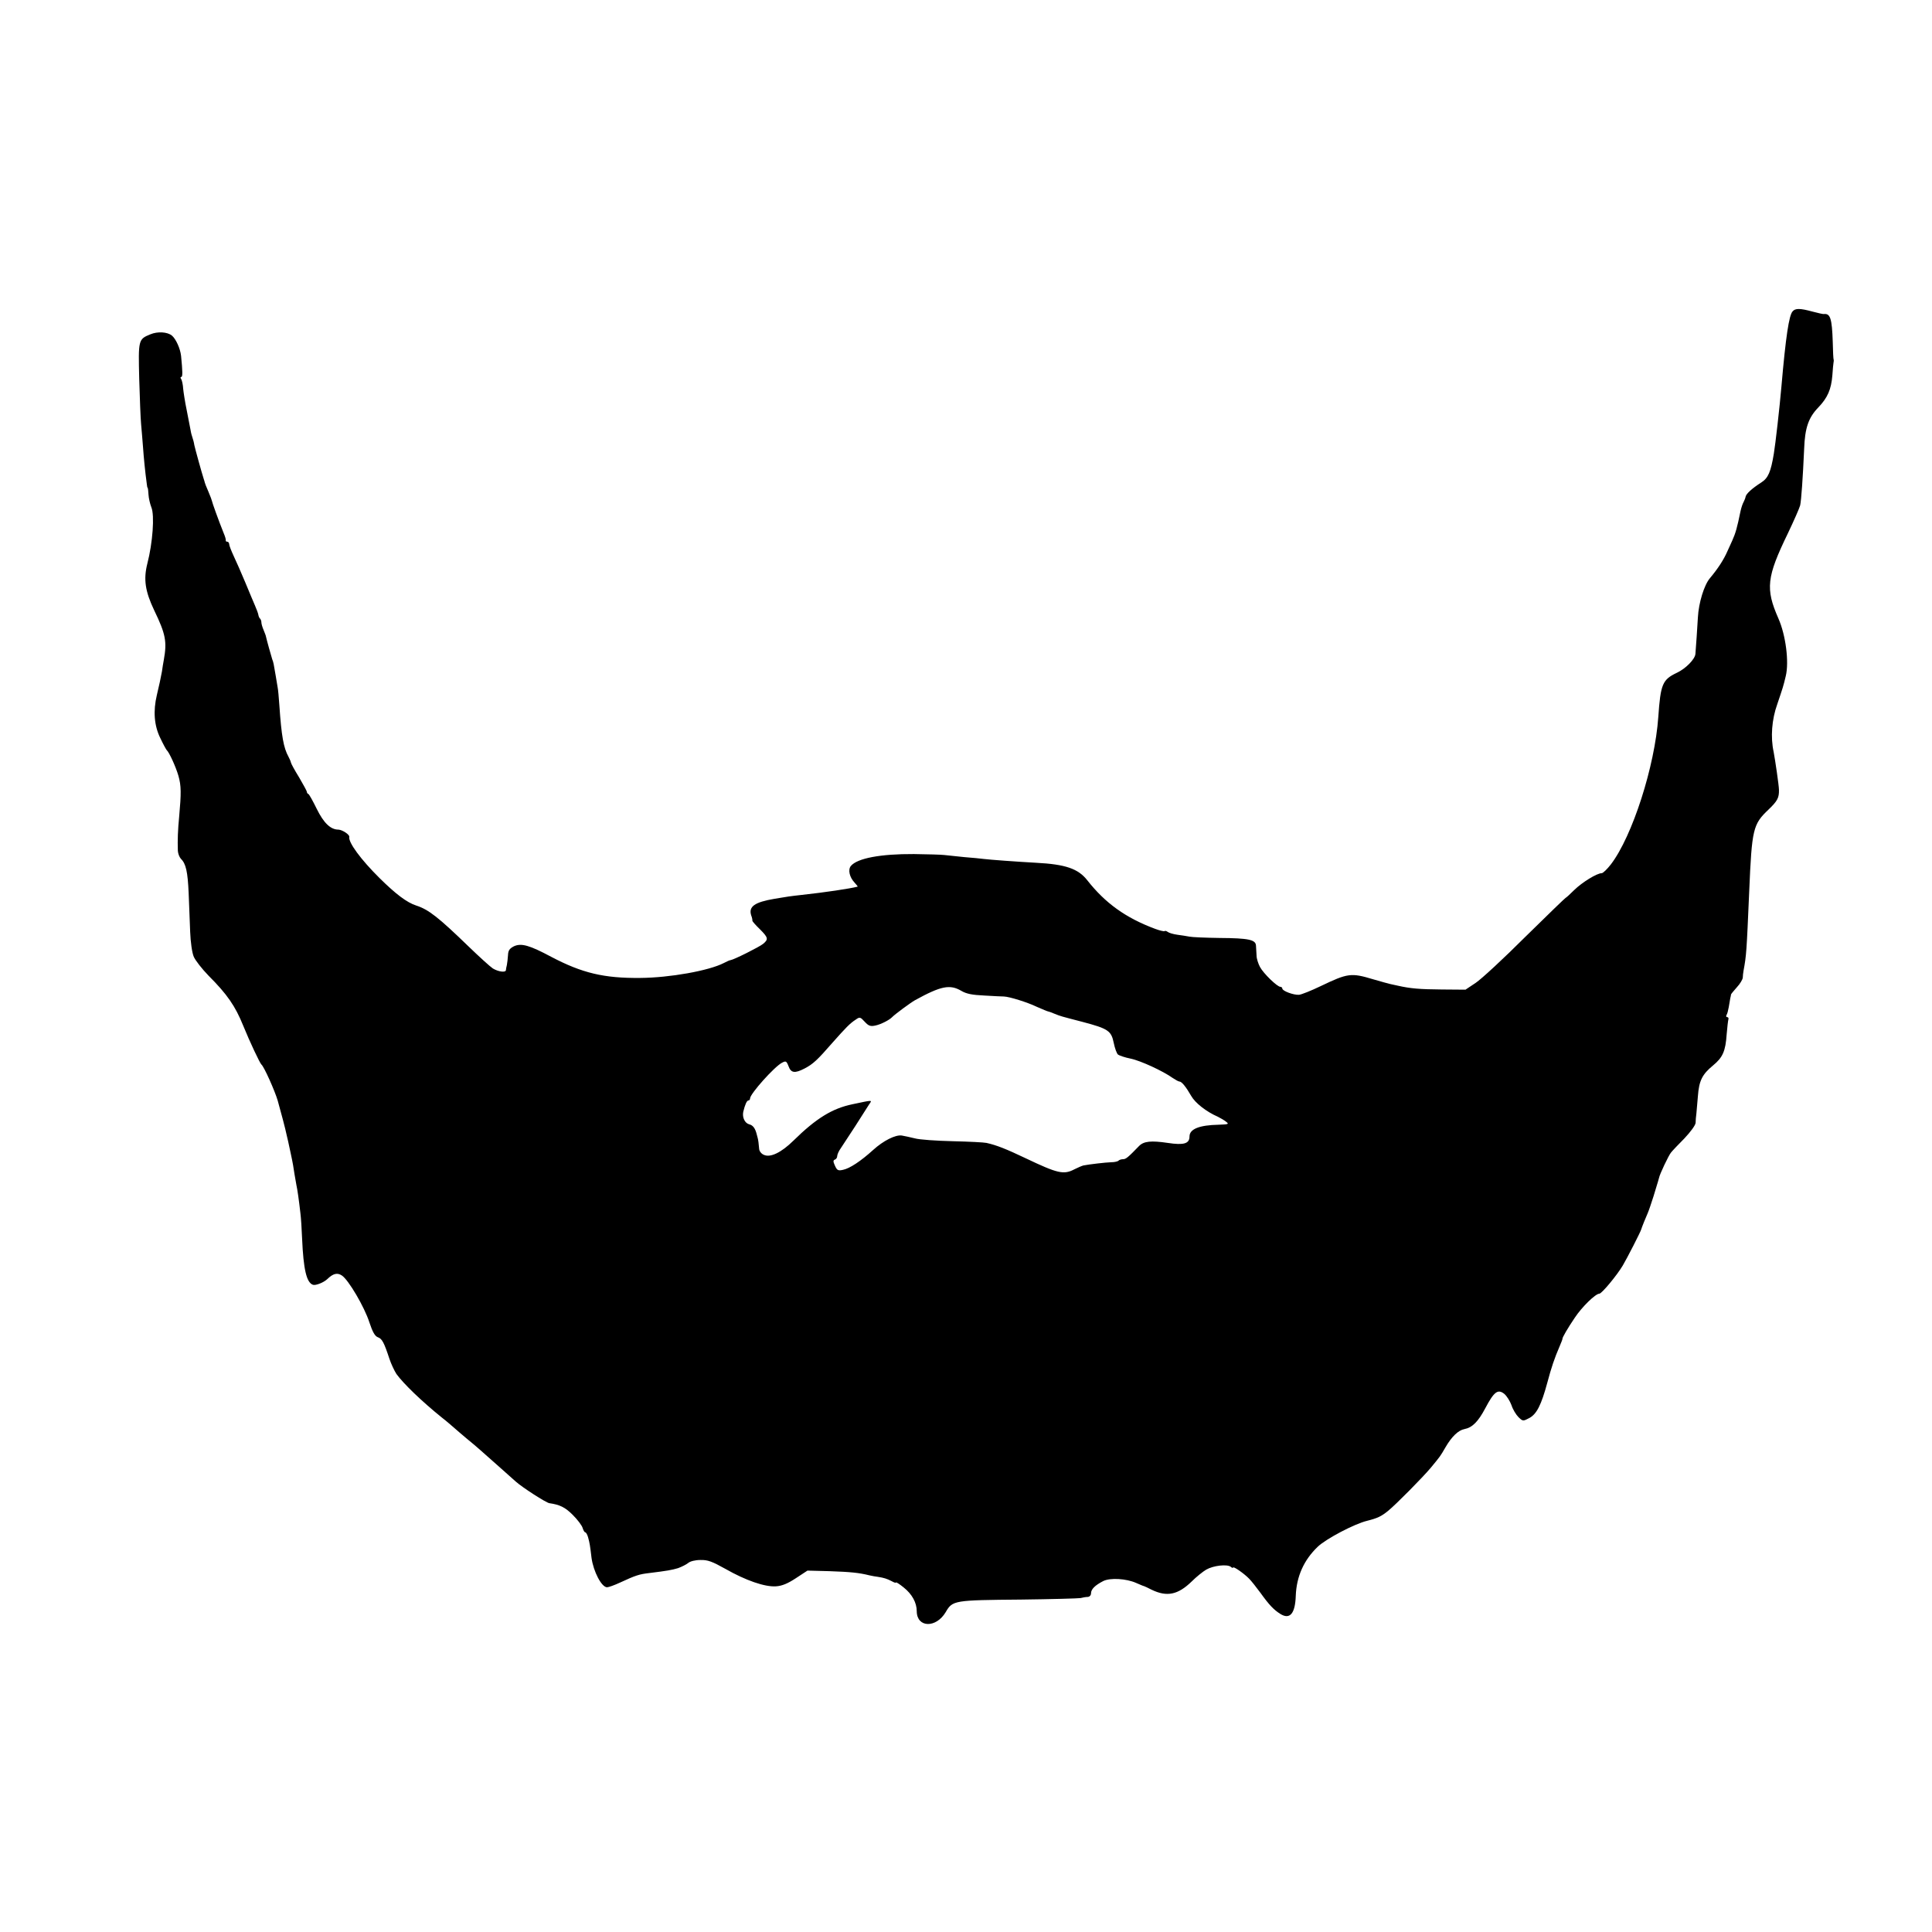
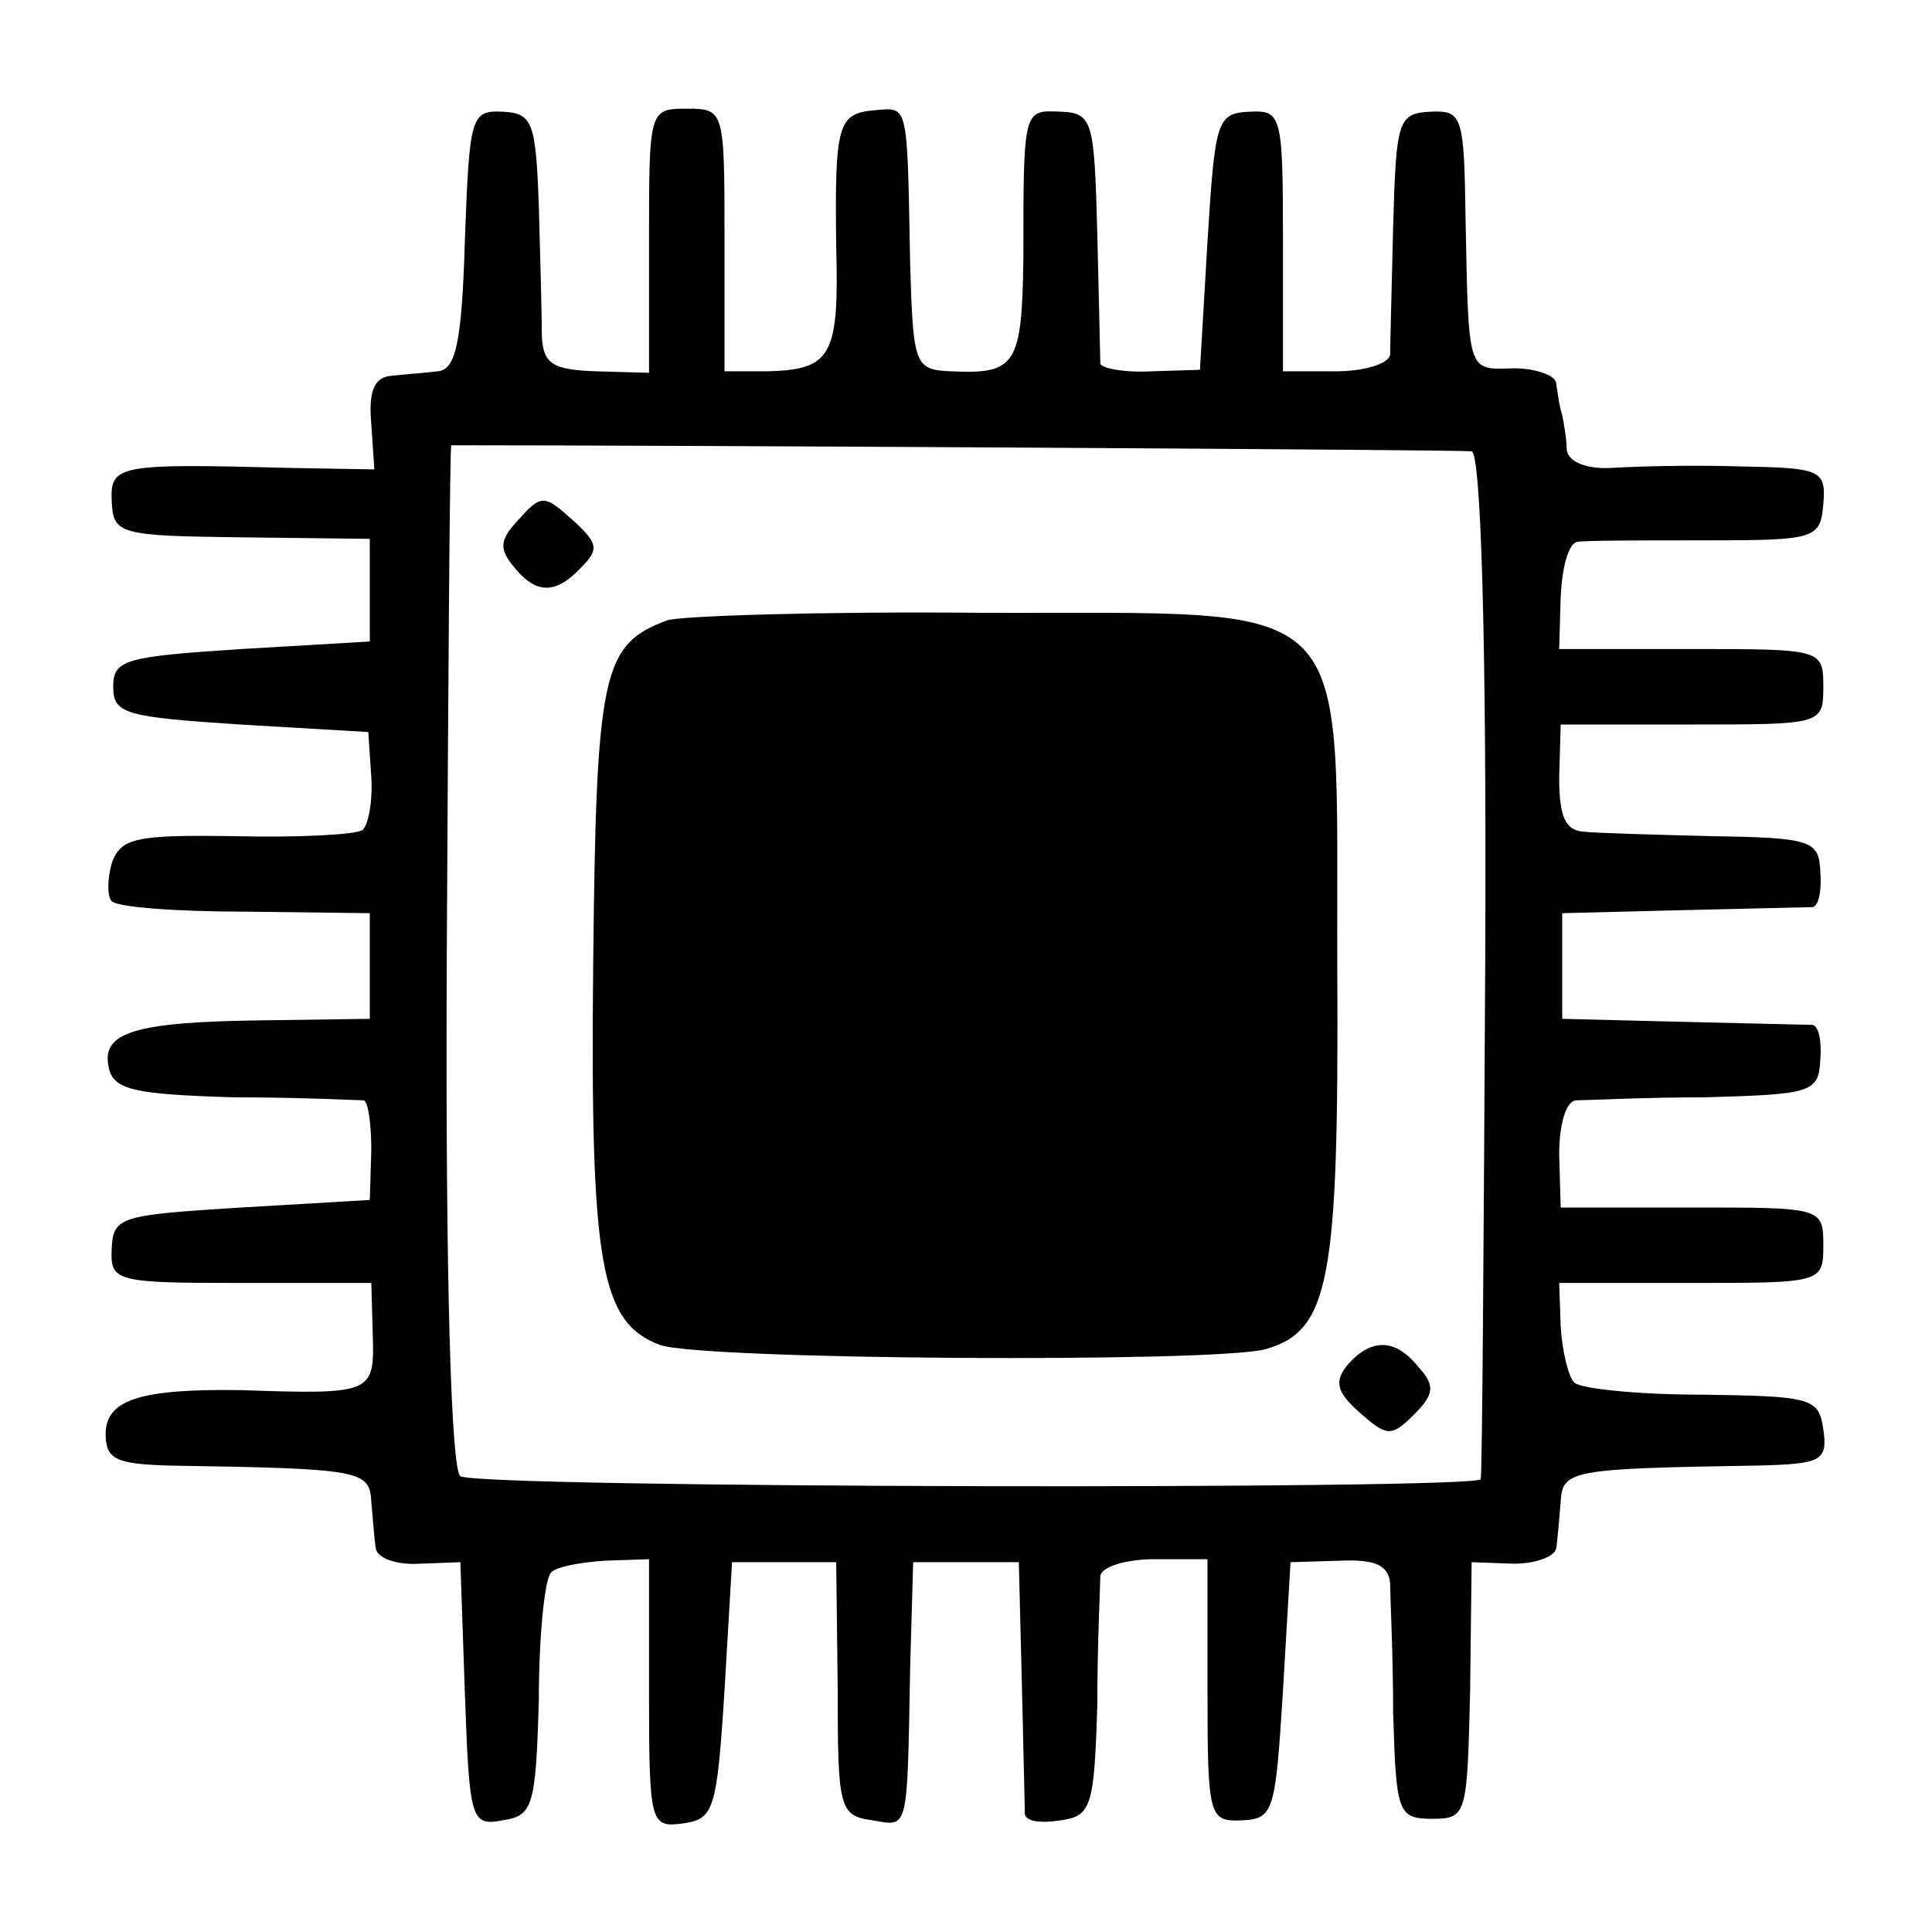
- <svg xmlns="http://www.w3.org/2000/svg" version="1.0" width="1020pt" height="1020pt" viewBox="0 0 1020 1020" preserveAspectRatio="xMidYMid meet">
-   <g transform="translate(0,1020) scale(0.1,-0.1)" fill="#000000" stroke="none">
-     <path d="M9464 8556 c-19 -21 -36 -132 -59 -397 -9 -106 -32 -307 -40 -354 -16 -97 -30 -129 -66 -152 -50 -32 -80 -60 -83 -75 -1 -7 -6 -19 -10 -27 -5 -8 -13 -31 -17 -50 -18 -88 -26 -116 -44 -156 -8 -17 -19 -41 -25 -55 -20 -46 -51 -93 -92 -142 -31 -36 -60 -131 -64 -208 -4 -67 -9 -143 -13 -192 -2 -28 -51 -78 -98 -100 -76 -36 -86 -60 -98 -233 -18 -260 -137 -630 -250 -778 -20 -26 -42 -47 -49 -47 -25 0 -103 -48 -145 -89 -23 -23 -43 -41 -45 -41 -2 0 -98 -93 -213 -206 -114 -114 -232 -223 -262 -243 l-54 -36 -126 1 c-116 1 -164 5 -231 20 -14 3 -32 7 -41 9 -9 2 -49 13 -90 25 -116 35 -134 32 -276 -36 -50 -24 -102 -45 -115 -46 -28 -2 -88 20 -88 33 0 5 -5 9 -10 9 -17 0 -90 71 -108 105 -9 17 -18 44 -18 60 -1 17 -2 40 -3 52 -1 32 -39 40 -191 41 -74 1 -146 4 -160 7 -14 3 -43 7 -64 10 -22 3 -45 10 -51 15 -7 5 -14 7 -17 4 -3 -2 -25 3 -49 12 -156 58 -264 136 -359 257 -48 61 -115 84 -270 92 -107 6 -243 16 -275 20 -16 2 -64 7 -105 10 -41 4 -88 9 -105 11 -16 2 -88 4 -160 5 -176 1 -299 -22 -333 -63 -16 -20 -7 -59 19 -87 11 -12 18 -21 17 -22 -43 -11 -170 -30 -298 -44 -55 -6 -76 -9 -140 -20 -106 -18 -139 -41 -124 -88 5 -12 7 -25 6 -28 0 -3 17 -23 39 -44 45 -45 47 -54 18 -78 -19 -16 -155 -84 -172 -86 -4 0 -20 -7 -35 -15 -79 -41 -287 -78 -442 -79 -192 -2 -307 26 -469 111 -116 62 -159 74 -198 56 -23 -12 -30 -22 -31 -47 -1 -18 -4 -41 -6 -52 -3 -11 -5 -23 -5 -27 -2 -14 -41 -8 -69 9 -15 10 -72 62 -127 115 -159 154 -212 196 -277 217 -50 16 -109 61 -194 145 -99 98 -166 189 -160 218 2 12 -37 37 -57 38 -42 0 -78 35 -115 110 -20 41 -40 77 -44 78 -5 2 -8 7 -8 12 0 4 -19 38 -41 76 -23 37 -42 72 -43 78 -1 6 -7 20 -13 31 -26 47 -37 109 -48 270 -3 44 -7 87 -9 95 -1 8 -6 35 -10 60 -11 65 -12 73 -19 90 -4 12 -29 101 -33 120 0 3 -6 18 -12 33 -7 16 -12 34 -12 41 0 7 -3 16 -7 20 -4 3 -8 13 -9 20 -1 7 -9 29 -17 47 -8 19 -32 75 -52 124 -21 50 -48 112 -61 139 -13 28 -24 56 -24 63 0 7 -5 13 -10 13 -6 0 -9 3 -8 8 1 4 -4 21 -11 37 -27 67 -62 165 -62 170 0 2 -8 25 -19 50 -11 25 -19 46 -19 48 0 1 -2 9 -5 17 -11 34 -45 157 -50 180 -2 14 -7 32 -10 40 -3 8 -8 26 -10 40 -3 14 -12 60 -20 103 -9 43 -17 95 -19 115 -1 20 -6 43 -10 50 -5 6 -5 12 0 12 8 0 7 30 -1 111 -4 38 -27 89 -48 107 -24 20 -76 23 -114 7 -64 -26 -64 -29 -59 -235 3 -102 7 -210 10 -240 3 -30 7 -84 10 -120 4 -57 11 -129 20 -195 1 -11 3 -20 4 -20 2 0 4 -16 5 -36 1 -19 8 -49 15 -67 18 -42 7 -189 -21 -297 -21 -83 -12 -146 36 -247 61 -126 68 -166 51 -261 -3 -17 -8 -45 -10 -62 -3 -16 -8 -41 -11 -55 -3 -14 -10 -45 -16 -70 -20 -84 -14 -161 18 -226 15 -32 31 -61 34 -64 13 -11 49 -90 62 -136 15 -52 15 -92 4 -214 -7 -72 -9 -125 -7 -182 1 -15 8 -33 16 -42 27 -26 36 -69 41 -181 2 -60 6 -153 8 -205 2 -53 10 -111 19 -131 8 -19 43 -64 78 -100 98 -98 141 -160 183 -264 35 -86 88 -198 96 -205 14 -11 71 -139 86 -190 16 -57 41 -150 48 -185 5 -19 7 -30 21 -95 11 -50 15 -76 20 -110 3 -19 8 -45 10 -57 5 -22 13 -77 21 -148 3 -22 7 -83 9 -135 7 -161 23 -231 57 -243 15 -5 57 12 76 30 31 30 53 35 77 19 35 -23 119 -166 145 -247 17 -51 29 -73 45 -79 22 -8 32 -26 61 -114 9 -27 26 -63 37 -80 37 -51 133 -144 241 -231 21 -16 47 -39 60 -50 12 -11 44 -38 70 -60 27 -22 59 -49 71 -60 66 -59 152 -134 188 -167 36 -32 159 -111 177 -114 56 -8 84 -22 124 -62 26 -26 49 -57 52 -69 4 -13 10 -23 14 -23 4 0 11 -12 15 -27 8 -29 10 -40 18 -108 10 -72 53 -155 82 -155 8 0 39 11 69 25 82 38 101 44 153 50 97 12 119 16 153 26 19 7 43 19 53 27 10 9 37 16 65 16 39 1 62 -8 132 -47 107 -61 208 -96 267 -92 31 2 61 14 105 43 l61 40 116 -3 c111 -4 155 -8 211 -22 14 -3 34 -7 45 -8 32 -5 48 -10 73 -23 12 -7 22 -10 22 -7 0 4 19 -8 41 -26 44 -35 69 -80 69 -126 1 -87 102 -90 153 -4 36 62 43 63 397 66 162 2 304 6 315 8 11 3 28 6 38 6 10 1 17 9 17 19 0 22 22 43 65 65 37 18 121 13 173 -10 21 -9 39 -17 42 -17 3 -1 21 -9 40 -19 81 -39 139 -27 212 44 24 24 59 52 76 62 38 22 111 30 130 15 6 -6 12 -7 12 -4 0 9 58 -31 85 -59 11 -11 38 -45 60 -75 46 -64 70 -89 105 -111 50 -31 78 2 81 96 4 103 43 189 116 259 44 42 194 121 261 137 55 14 74 23 110 52 43 35 184 178 225 227 52 63 50 60 79 110 32 55 67 89 99 95 42 8 73 39 111 111 46 87 66 102 100 75 13 -11 30 -38 38 -60 7 -22 24 -50 37 -63 23 -22 24 -22 58 -4 38 21 62 68 94 186 21 79 38 130 65 192 9 21 16 39 15 40 -1 6 27 55 65 111 37 56 109 127 130 127 13 1 92 96 123 148 21 35 96 181 98 192 2 8 24 63 34 85 5 11 19 52 31 90 26 86 27 88 29 97 3 18 51 119 63 133 7 9 39 43 71 75 32 34 58 69 59 82 0 13 2 34 4 48 1 14 5 55 8 92 6 83 23 116 80 163 51 42 66 75 72 165 3 36 7 71 9 78 2 6 0 12 -6 12 -6 0 -7 5 -4 11 4 5 9 25 12 42 3 18 7 39 8 47 2 8 4 17 4 20 1 3 15 20 31 38 17 18 30 41 31 50 0 9 2 26 4 37 15 82 16 95 30 420 14 330 20 353 102 431 47 45 56 62 55 104 0 22 -20 158 -28 200 -17 78 -10 171 19 252 30 89 32 94 45 149 18 74 0 216 -39 304 -69 157 -62 218 50 449 32 67 61 133 65 148 6 28 14 143 21 298 4 111 23 165 74 218 50 52 69 96 75 171 2 31 5 61 6 66 1 6 2 12 1 15 -2 3 -4 46 -5 95 -4 124 -13 151 -47 147 -3 -1 -30 5 -60 13 -66 18 -91 18 -105 1z m-4389 -3587 c27 -16 57 -22 123 -25 48 -3 94 -5 102 -5 29 -1 123 -30 175 -55 30 -13 56 -24 59 -24 2 0 17 -5 33 -12 35 -14 29 -12 148 -43 136 -36 152 -47 165 -111 6 -29 16 -57 23 -62 7 -5 36 -15 66 -21 53 -11 170 -65 222 -102 15 -10 31 -19 36 -19 12 0 35 -29 62 -76 21 -37 79 -83 141 -110 14 -7 33 -18 43 -26 17 -13 13 -14 -39 -16 -103 -2 -154 -23 -154 -62 0 -38 -30 -47 -115 -34 -88 13 -126 9 -151 -16 -59 -61 -70 -70 -85 -70 -8 0 -19 -3 -23 -7 -4 -5 -22 -9 -39 -9 -31 -1 -116 -11 -147 -17 -8 -2 -29 -11 -47 -20 -57 -30 -88 -23 -258 58 -103 49 -153 69 -207 81 -13 3 -93 7 -178 9 -85 2 -175 8 -200 15 -25 6 -56 13 -69 15 -33 5 -97 -27 -151 -76 -65 -59 -124 -98 -159 -105 -26 -6 -32 -3 -43 22 -10 22 -10 28 0 32 6 2 12 10 12 18 0 8 8 27 19 42 10 15 44 67 76 116 31 49 64 100 72 113 18 27 27 27 -87 3 -106 -22 -191 -74 -311 -192 -64 -63 -122 -91 -156 -75 -13 5 -24 19 -25 31 -2 26 -5 49 -8 59 -1 4 -3 10 -4 15 -8 34 -20 51 -40 56 -24 6 -38 37 -32 66 9 38 19 60 27 60 5 0 9 5 9 11 0 24 128 167 168 188 21 11 24 10 35 -18 13 -36 33 -39 85 -12 44 23 67 44 147 136 71 80 92 102 123 122 21 15 24 14 47 -11 21 -23 31 -26 58 -20 28 6 73 29 87 44 13 14 97 76 120 89 138 76 185 85 245 50z" />
+ <svg xmlns="http://www.w3.org/2000/svg" version="1.0" width="128pt" height="128pt" viewBox="0 0 128 128" preserveAspectRatio="xMidYMid meet">
+   <g transform="translate(0,128) scale(0.1,-0.1)" fill="#000000" stroke="none">
+     <path d="M308 1121 c-2 -68 -6 -86 -18 -87 -8 -1 -22 -2 -31 -3 -11 -1 -15 -10 -13 -32 l2 -30 -56 1 c-114 3 -119 2 -118 -22 1 -22 5 -23 86 -24 l85 -1 0 -34 0 -34 -85 -5 c-77 -5 -85 -7 -85 -25 0 -18 8 -20 84 -25 l85 -5 2 -30 c1 -16 -2 -32 -6 -35 -5 -3 -42 -5 -84 -4 -66 1 -76 -1 -82 -18 -3 -11 -3 -22 0 -25 3 -4 43 -7 89 -7 l82 -1 0 -35 0 -35 -71 -1 c-85 -1 -107 -8 -102 -31 3 -15 16 -18 83 -20 44 0 83 -2 86 -2 3 -1 5 -16 5 -33 l-1 -33 -85 -5 c-80 -5 -85 -6 -86 -27 -1 -22 2 -23 85 -23 l87 0 1 -35 c1 -38 0 -39 -87 -36 -66 1 -90 -6 -90 -29 0 -17 7 -20 43 -21 126 -2 132 -3 133 -24 1 -11 2 -25 3 -31 1 -6 13 -11 29 -10 l27 1 3 -87 c3 -84 4 -88 25 -84 20 3 22 9 24 80 0 43 4 80 8 84 3 4 20 7 36 8 l29 1 0 -89 c0 -87 1 -89 23 -86 20 3 22 9 27 88 l5 85 35 0 34 0 1 -84 c0 -79 1 -84 23 -87 24 -4 23 -9 25 101 l2 70 35 0 35 0 2 -80 c1 -44 2 -83 2 -87 1 -5 11 -6 24 -4 20 3 22 9 24 77 0 41 2 79 2 85 1 6 17 11 36 11 l35 0 0 -87 c0 -84 1 -87 23 -86 21 1 22 6 27 86 l5 85 33 1 c23 1 32 -3 33 -15 0 -9 2 -47 2 -86 2 -66 3 -70 26 -70 23 0 23 3 25 85 l1 85 28 -1 c15 0 27 5 28 10 1 6 2 20 3 31 1 21 7 22 129 24 44 1 48 3 45 24 -3 21 -8 22 -81 23 -42 0 -80 4 -84 8 -4 4 -8 21 -9 37 l-1 29 87 0 c87 0 88 0 88 25 0 25 -1 25 -87 25 l-87 0 -1 35 c0 19 4 35 11 36 6 0 45 2 86 2 70 2 75 3 76 25 1 12 -1 22 -5 23 -3 0 -42 1 -86 2 l-80 2 0 35 0 35 80 2 c44 1 83 2 86 2 4 1 6 11 5 24 -1 20 -6 22 -71 23 -38 1 -77 2 -86 3 -12 1 -16 10 -16 36 l1 35 87 0 c86 0 87 0 87 25 0 25 -1 25 -88 25 l-87 0 1 35 c1 19 5 35 11 36 5 1 44 1 85 1 73 0 76 1 78 24 2 23 -2 24 -56 25 -31 1 -69 0 -84 -1 -17 -1 -29 4 -30 12 0 7 -2 18 -3 23 -2 6 -3 15 -4 21 0 5 -13 10 -28 10 -31 -1 -30 -4 -32 98 -1 69 -2 73 -23 72 -22 -1 -23 -6 -25 -76 -1 -41 -2 -80 -2 -85 -1 -6 -17 -11 -36 -11 l-35 0 0 87 c0 83 -1 86 -22 85 -22 -1 -23 -6 -28 -86 l-5 -85 -32 -1 c-18 -1 -33 2 -34 5 0 3 -1 42 -2 86 -2 75 -3 80 -24 81 -25 1 -25 3 -25 -98 -1 -70 -5 -76 -48 -74 -24 1 -25 4 -27 71 -2 107 -1 104 -23 102 -25 -2 -27 -9 -26 -90 2 -73 -3 -82 -46 -83 l-28 0 0 87 c0 86 0 87 -25 87 -25 0 -25 -1 -25 -88 l0 -87 -35 1 c-29 1 -35 5 -36 23 0 13 -1 51 -2 86 -2 56 -4 62 -24 63 -21 1 -22 -3 -25 -85z m667 -140 c6 -1 10 -120 9 -338 -1 -186 -2 -340 -3 -343 -2 -7 -664 -6 -676 2 -6 4 -10 127 -9 345 1 186 2 338 3 338 154 0 669 -3 676 -4z" />
+     <path d="M342 934 c-11 -12 -11 -18 -2 -29 15 -19 28 -19 45 -1 12 12 11 16 -4 30 -21 19 -22 19 -39 0z" />
+     <path d="M442 869 c-43 -16 -47 -34 -49 -228 -2 -200 5 -237 44 -252 27 -10 365 -12 401 -3 43 12 49 45 48 251 -1 255 18 236 -236 237 -105 1 -199 -2 -208 -5z" />
+     <path d="M893 376 c-9 -11 -8 -18 8 -32 18 -16 21 -16 36 -1 13 13 14 19 3 31 -15 19 -31 20 -47 2z" />
  </g>
</svg>
